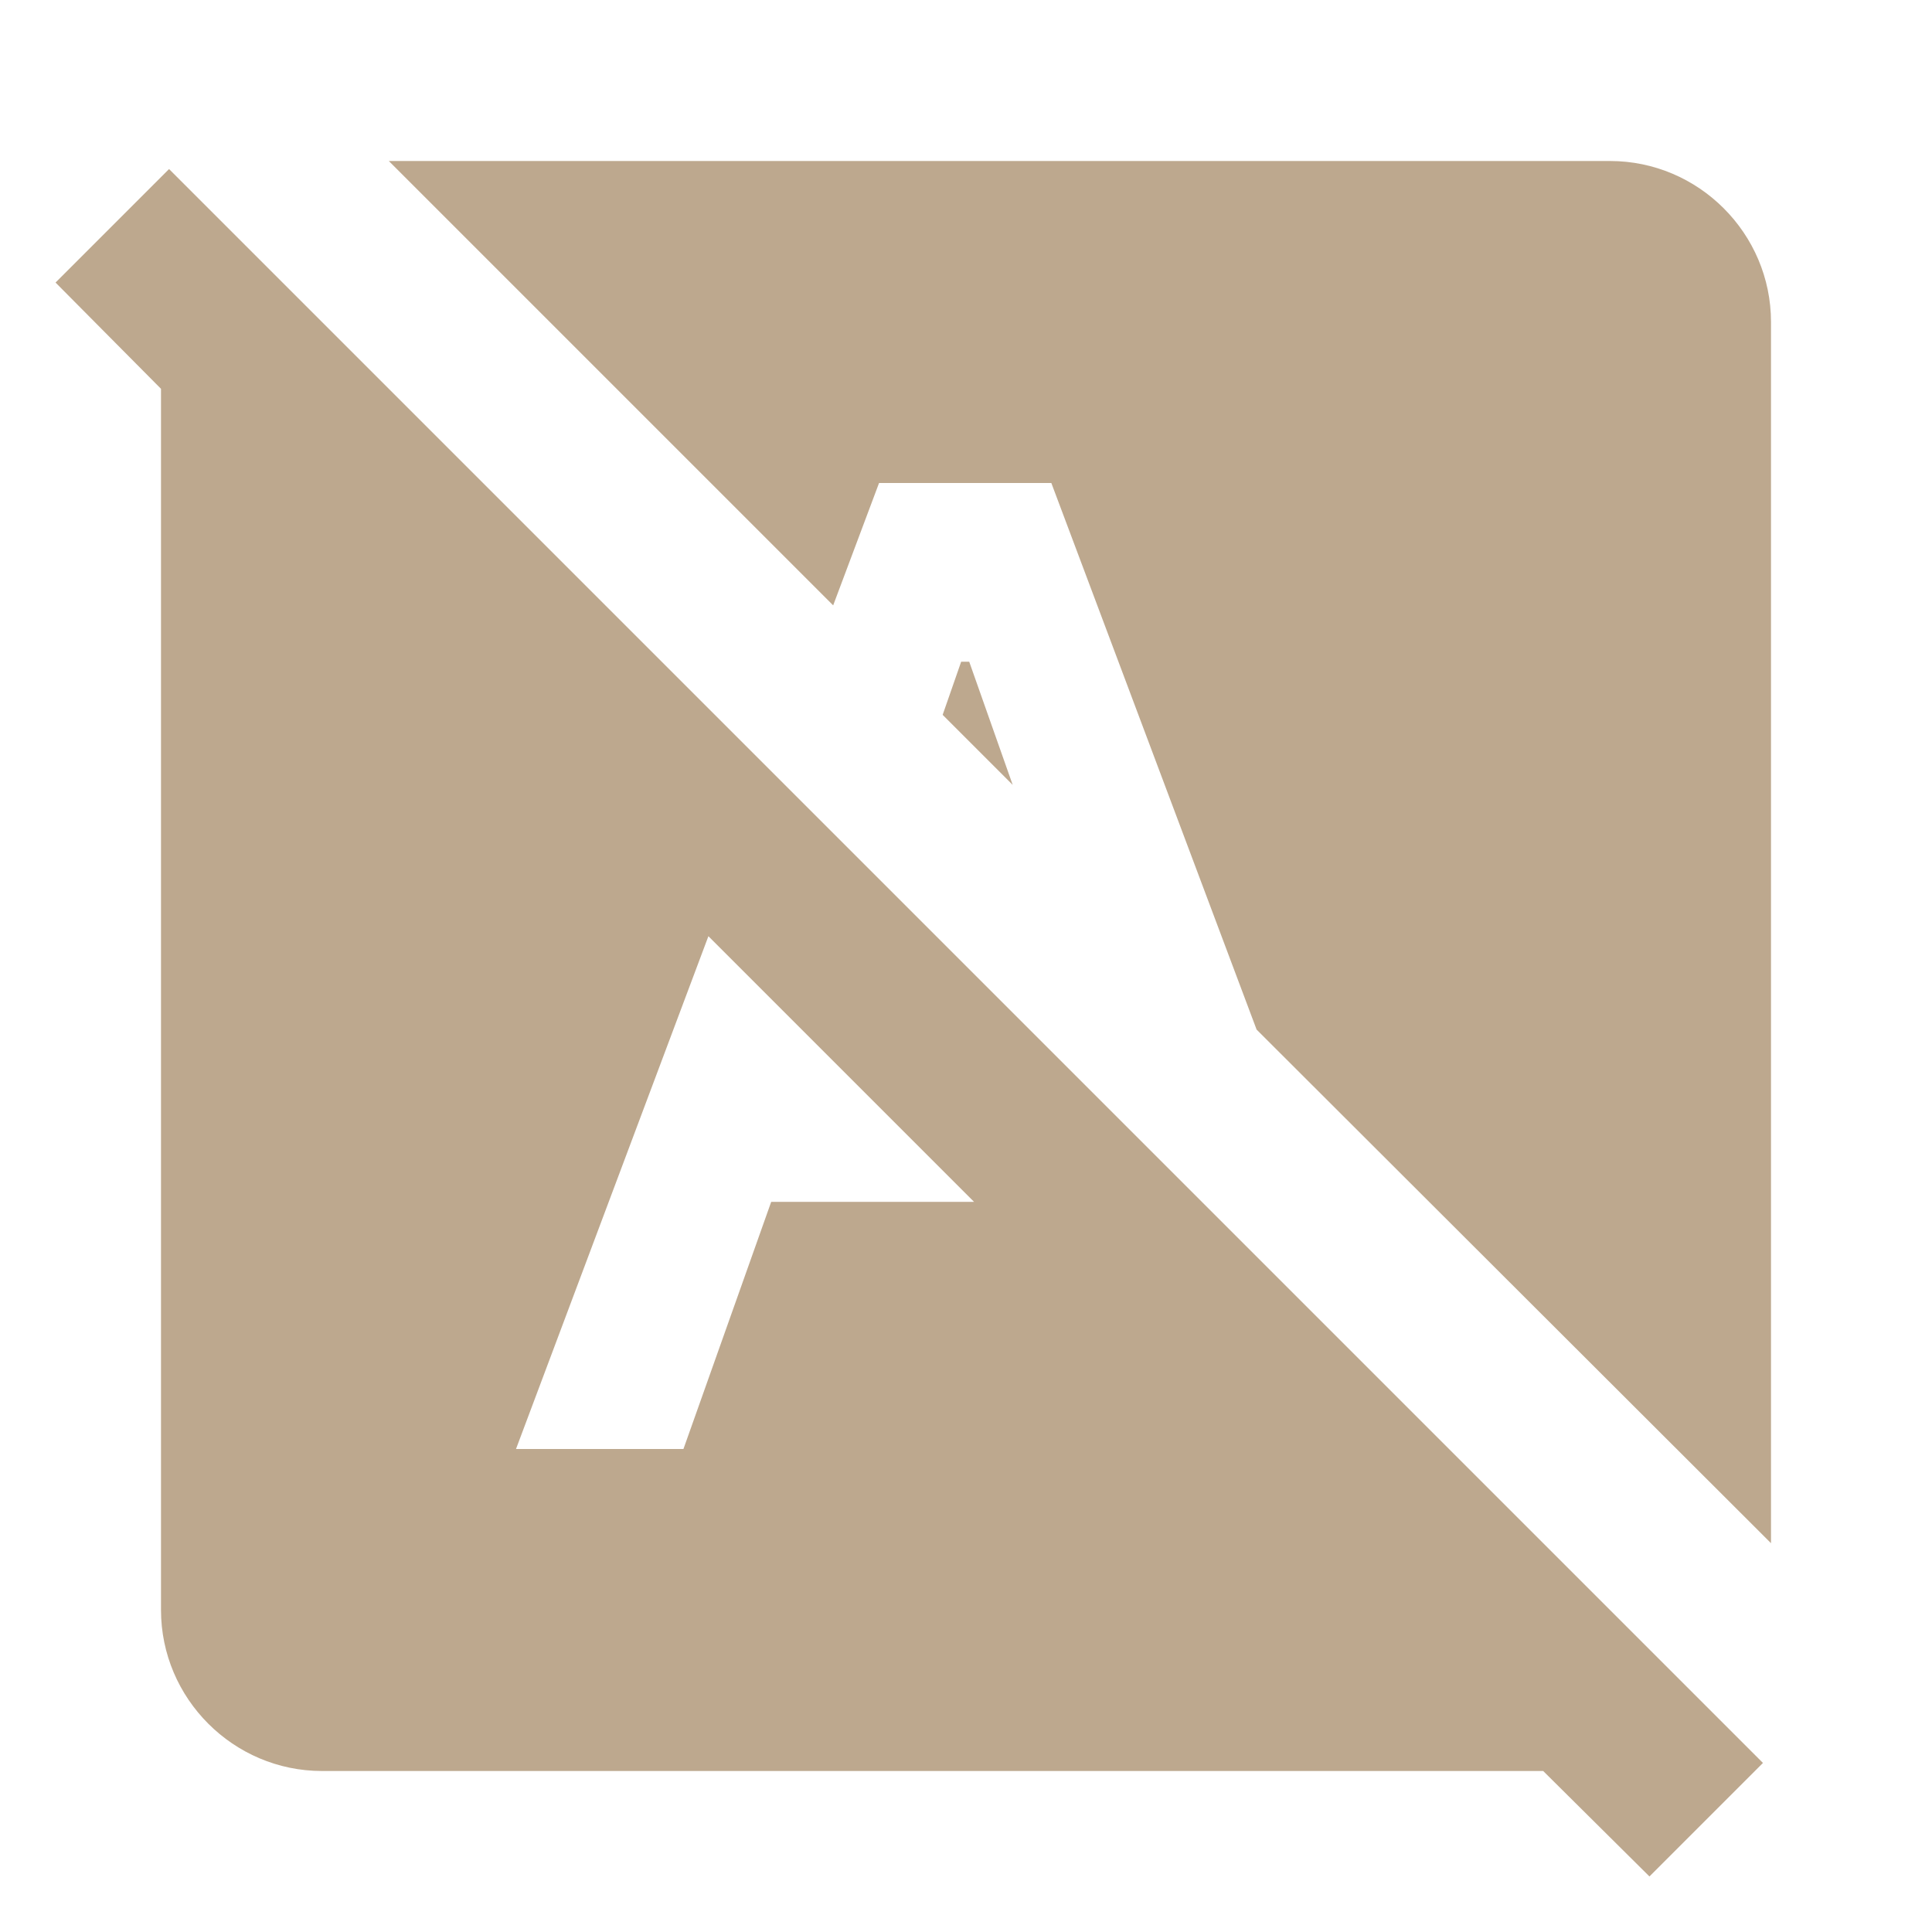
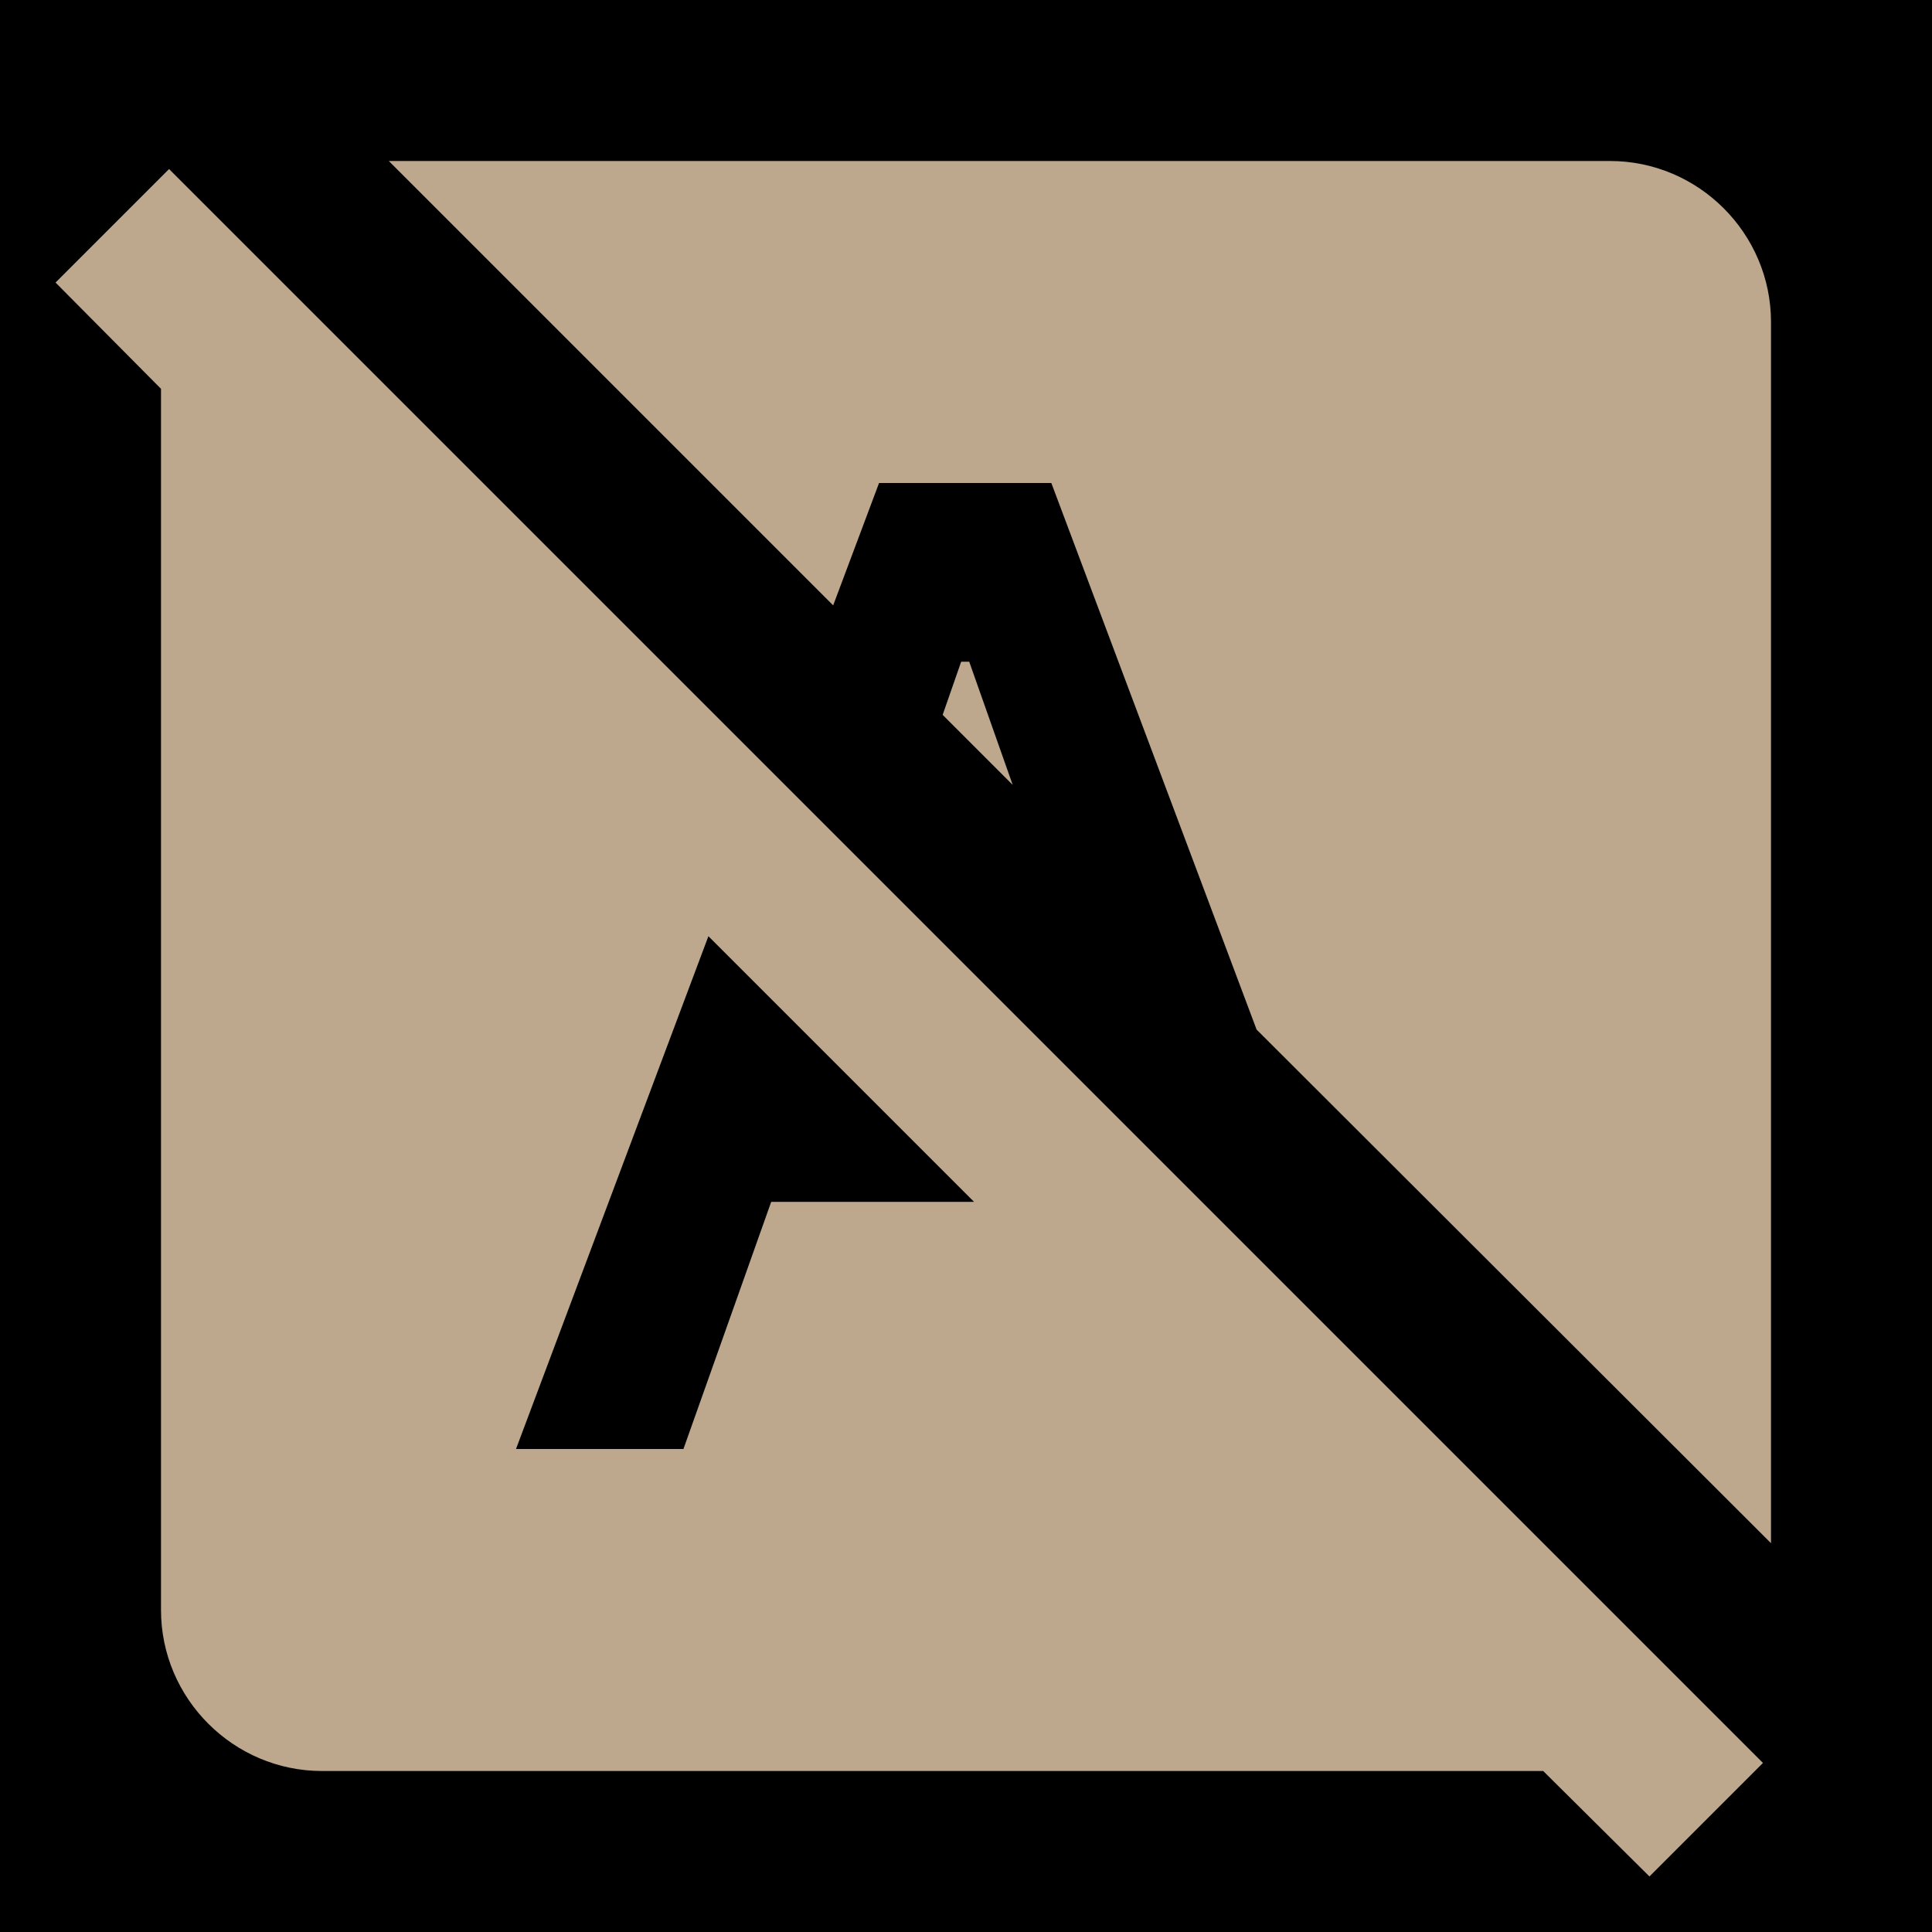
<svg xmlns="http://www.w3.org/2000/svg" enable-background="new 0 0 24 24" height="30" viewBox="0 0 24 24" width="30" fill="rgb(189, 168, 142)">
-   <rect fill="none" height="24" width="24" />
+   <rect fill="black" height="24" width="24" />
  <path d="M12.58,9.75l-0.87-0.87l0.23-0.66h0.1L12.58,9.75z M10.35,7.52L10.92,6h2.14l2.55,6.79L22,19.17V4c0-1.1-0.9-2-2-2H4.83 L10.35,7.52z M20.49,23.31L19.17,22H4c-1.1,0-2-0.9-2-2V4.83L0.69,3.51L2.1,2.1l19.8,19.8L20.49,23.31z M12.1,14.93l-3.3-3.3 L6.41,18h2.08l1.09-3.07H12.1z" />
</svg>
